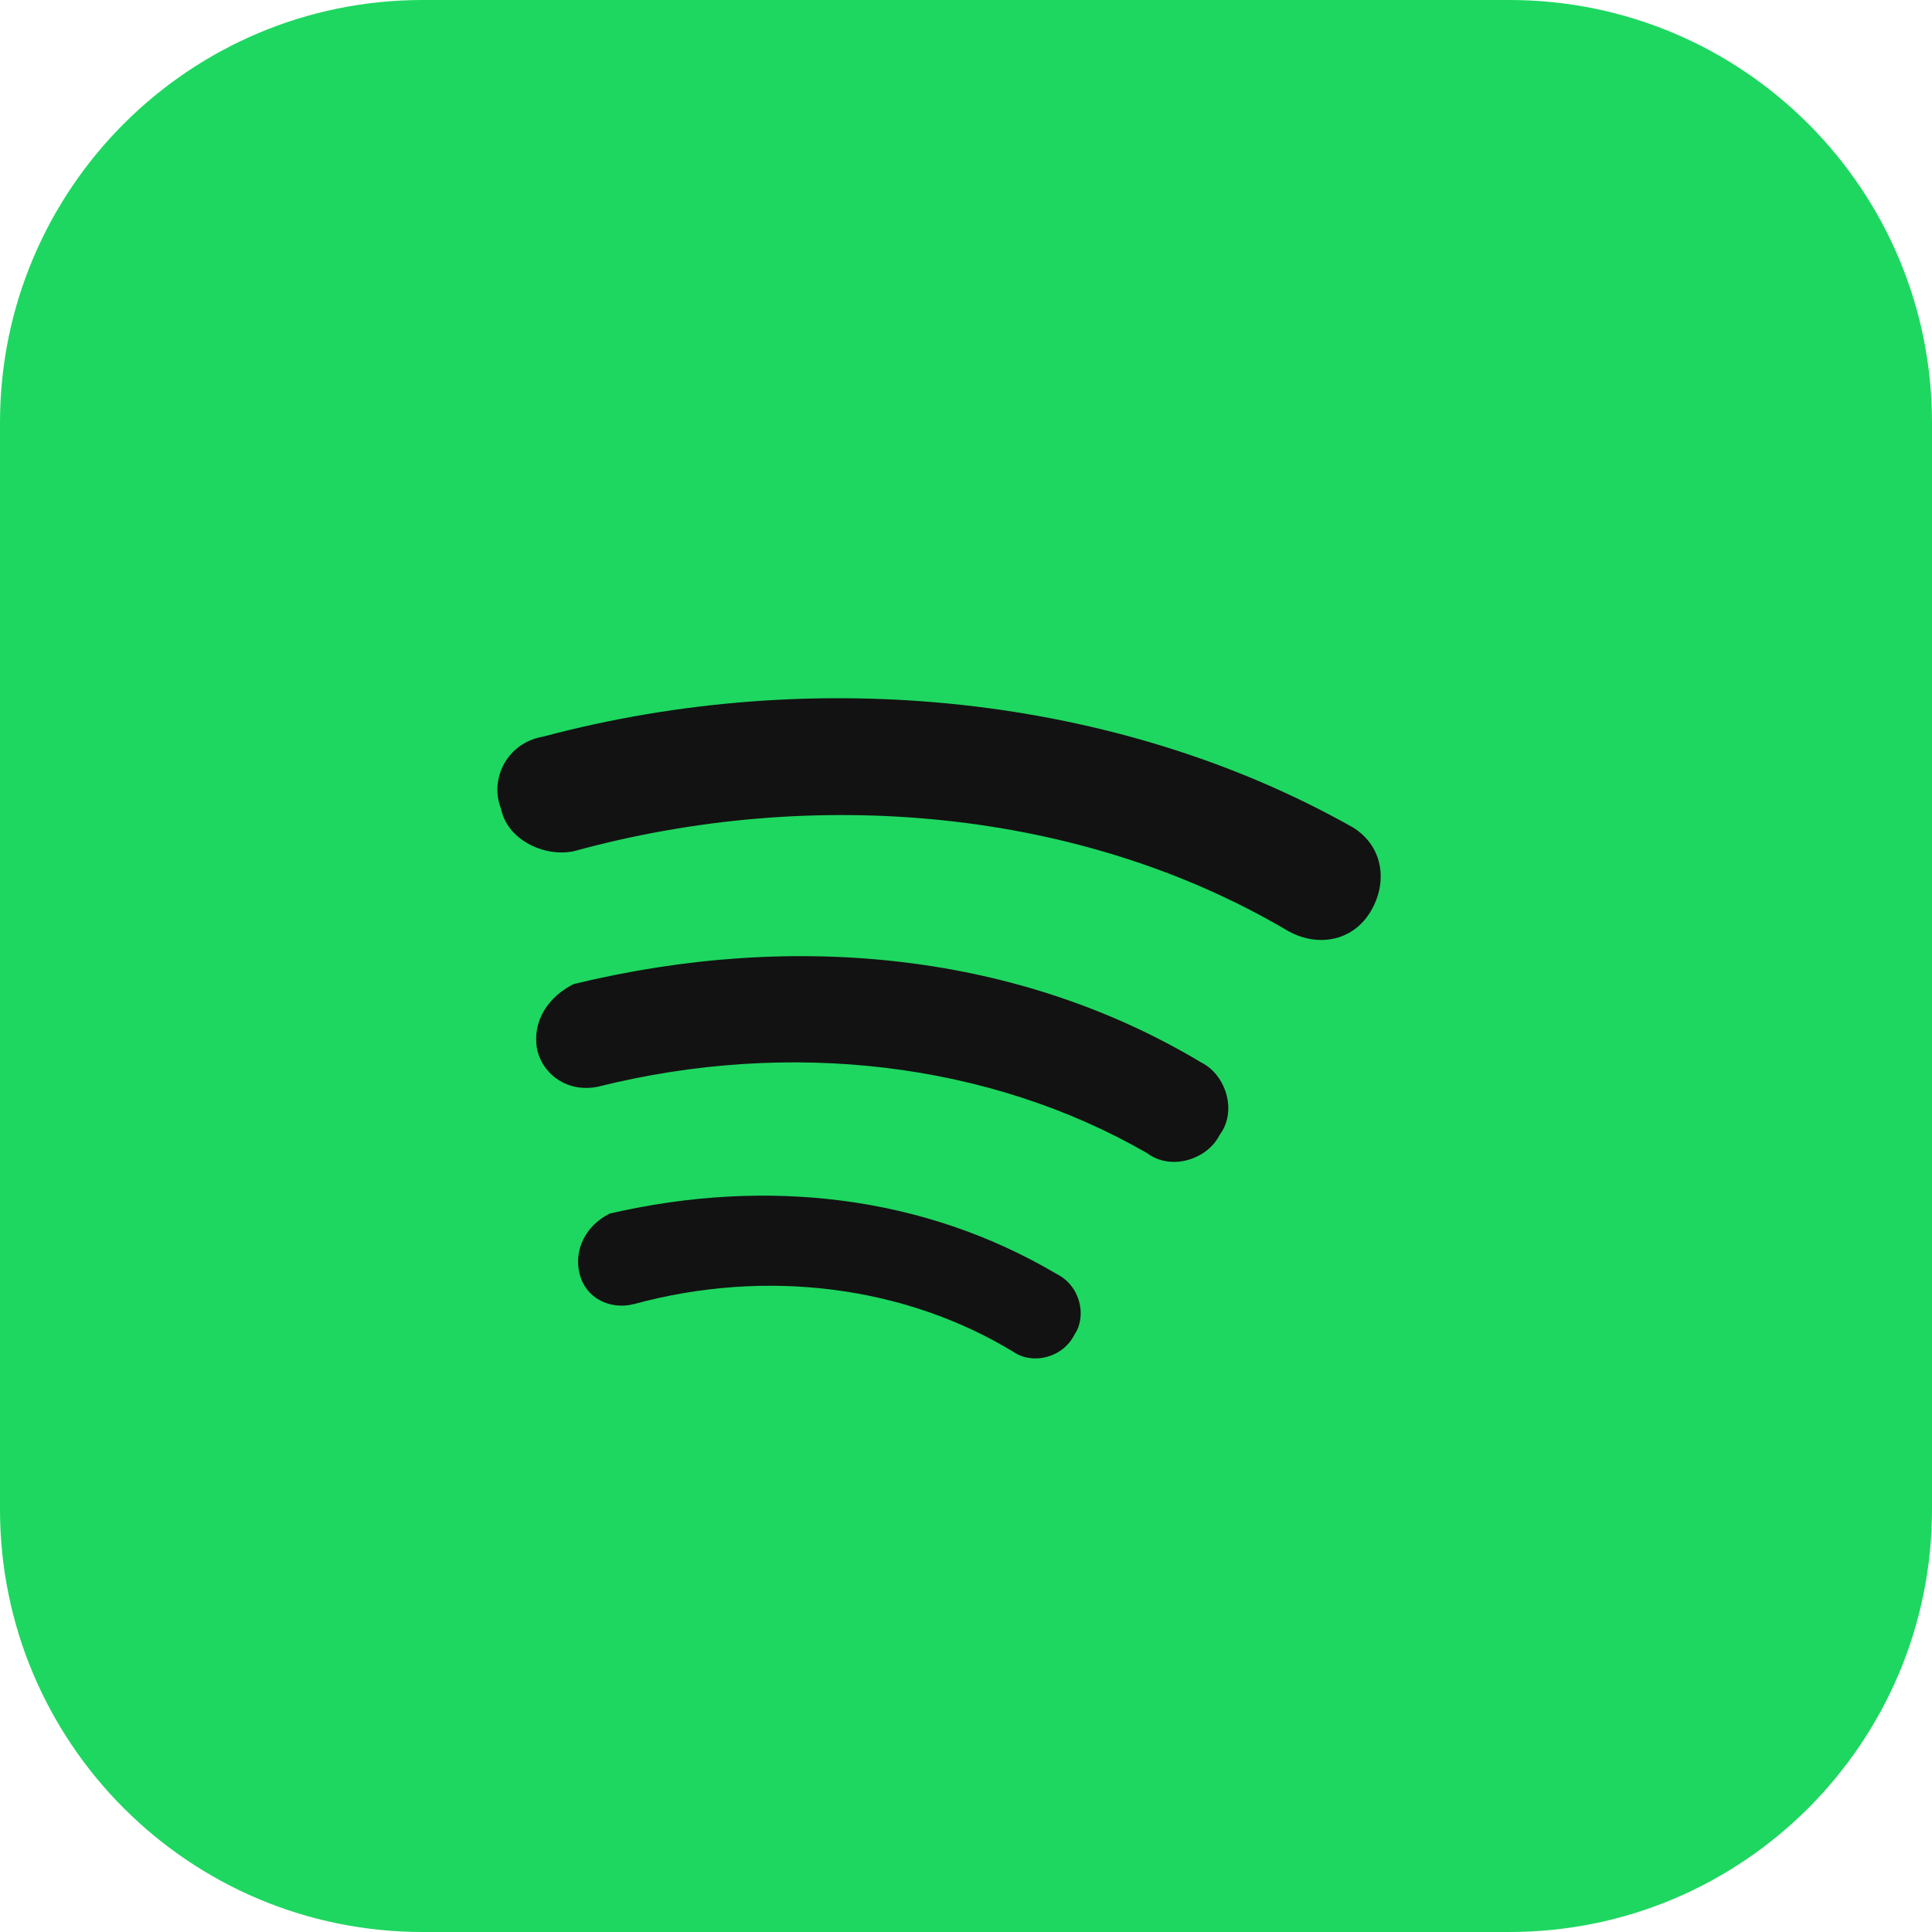
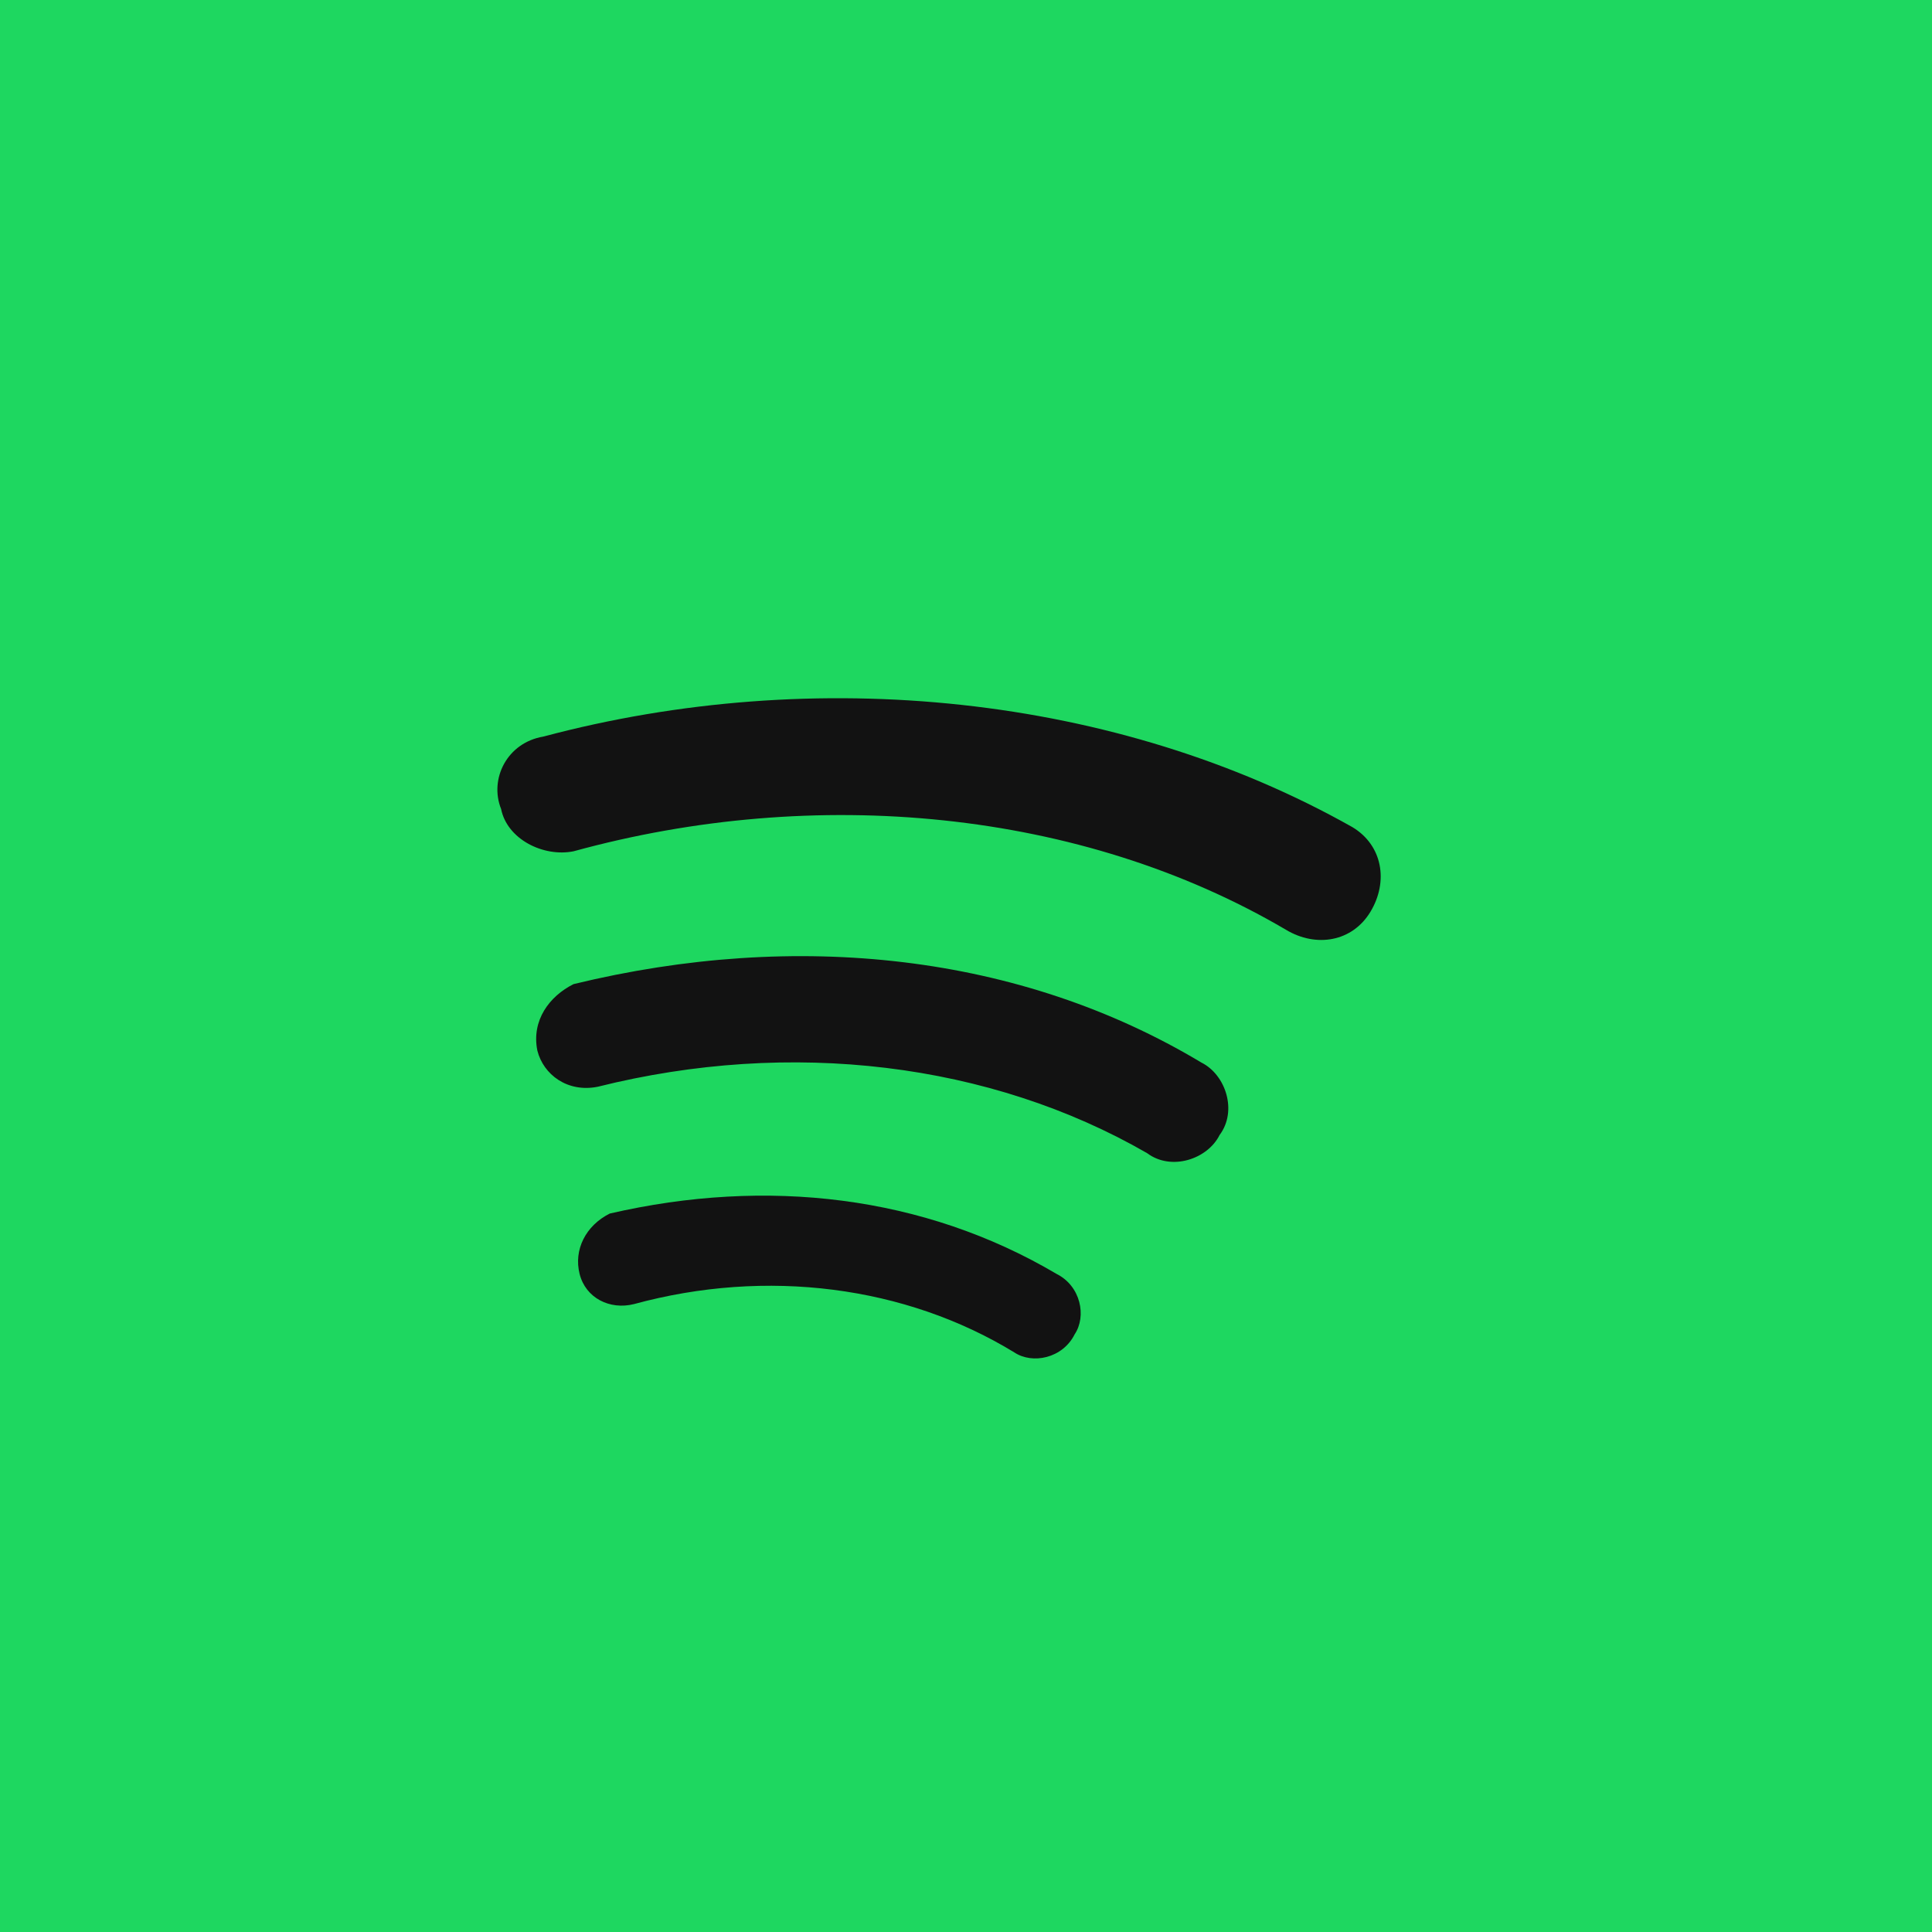
<svg xmlns="http://www.w3.org/2000/svg" viewBox="0 0 32 32" role="img" aria-label="Spotify">
-   <rect width="32" height="32" rx="7" fill="#1ed760" />
+   <rect width="32" height="32" rx="0" fill="#1ed760" />
  <path fill="#121212" d="M9 12.2c4.5-1.2 9.5-.7 13.4 1.5.5.3.6.9.3 1.4-.3.5-.9.6-1.4.3-3.4-2-7.8-2.4-11.8-1.3-.5.1-1.1-.2-1.2-.7-.2-.5.1-1.1.7-1.2Zm.5 4.1c3.7-.9 7.4-.5 10.4 1.3.4.2.6.8.3 1.2-.2.4-.8.6-1.2.3-2.6-1.5-5.9-1.9-9.1-1.1-.5.1-.9-.2-1-.6-.1-.5.2-.9.6-1.1Zm.6 3.8c2.6-.6 5.2-.3 7.4 1 .4.2.5.7.3 1-.2.4-.7.5-1 .3-1.8-1.1-4.1-1.4-6.3-.8-.4.1-.8-.1-.9-.5-.1-.4.1-.8.5-1Z" />
</svg>
